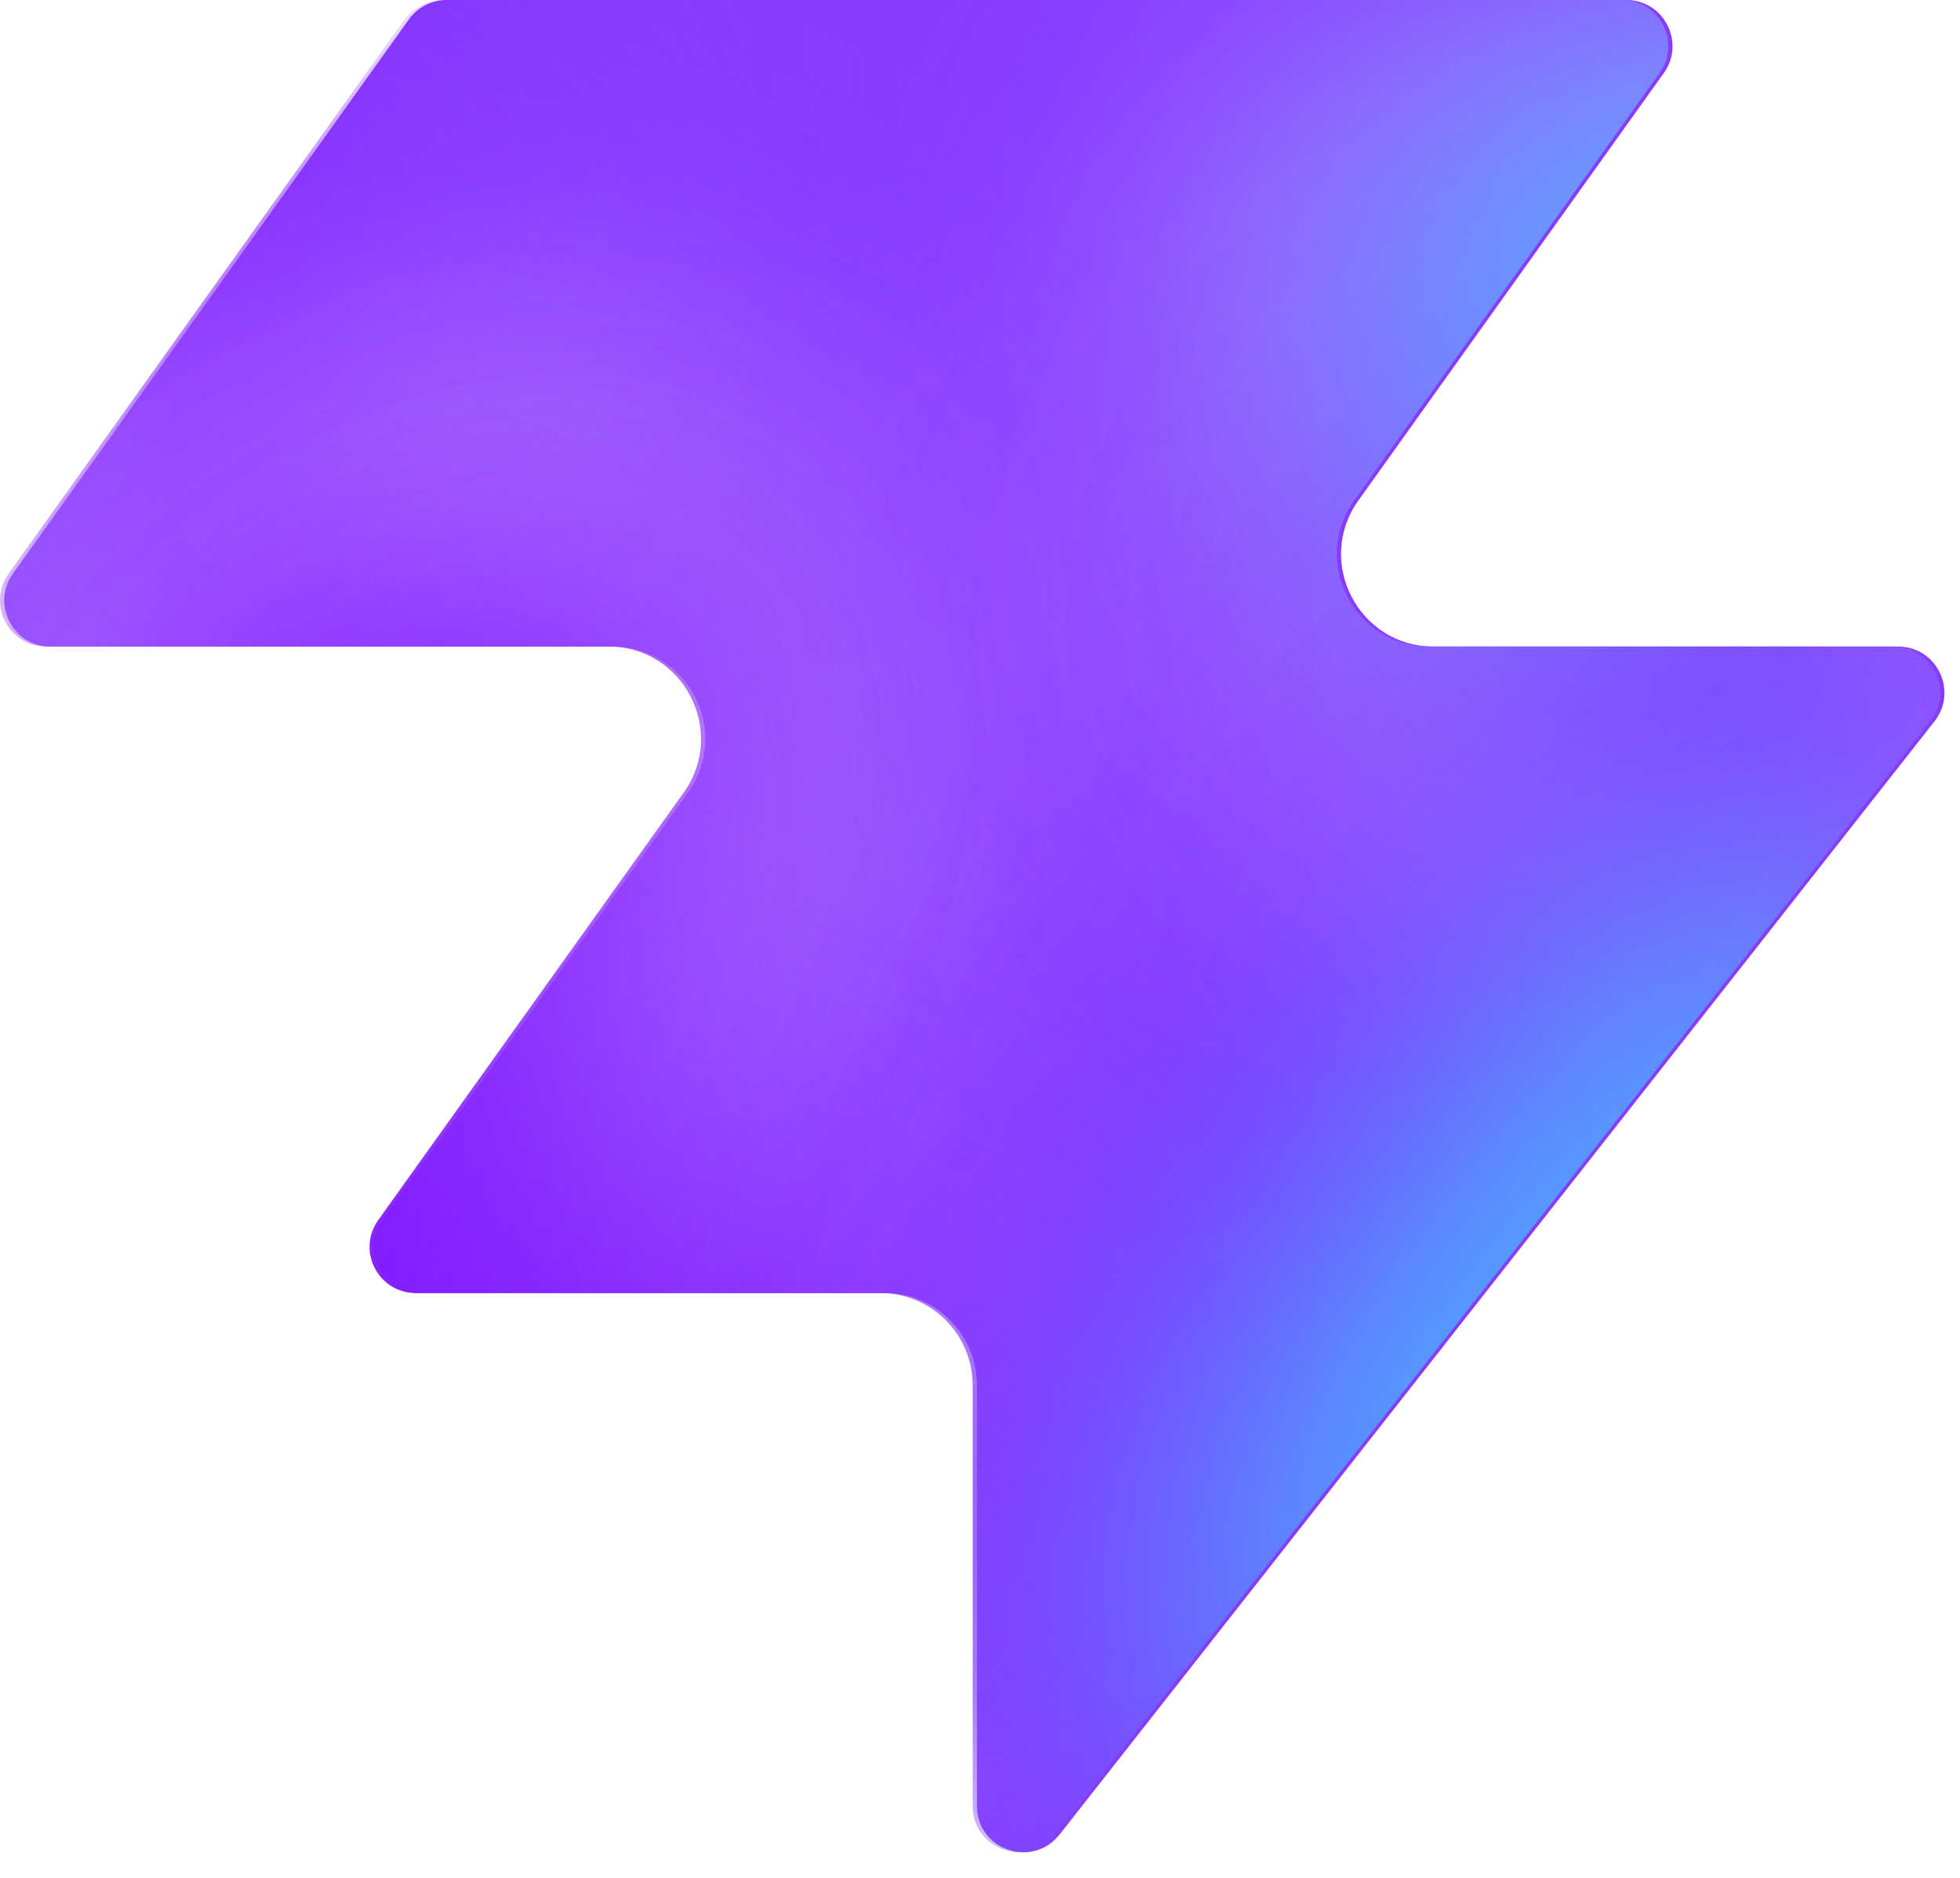
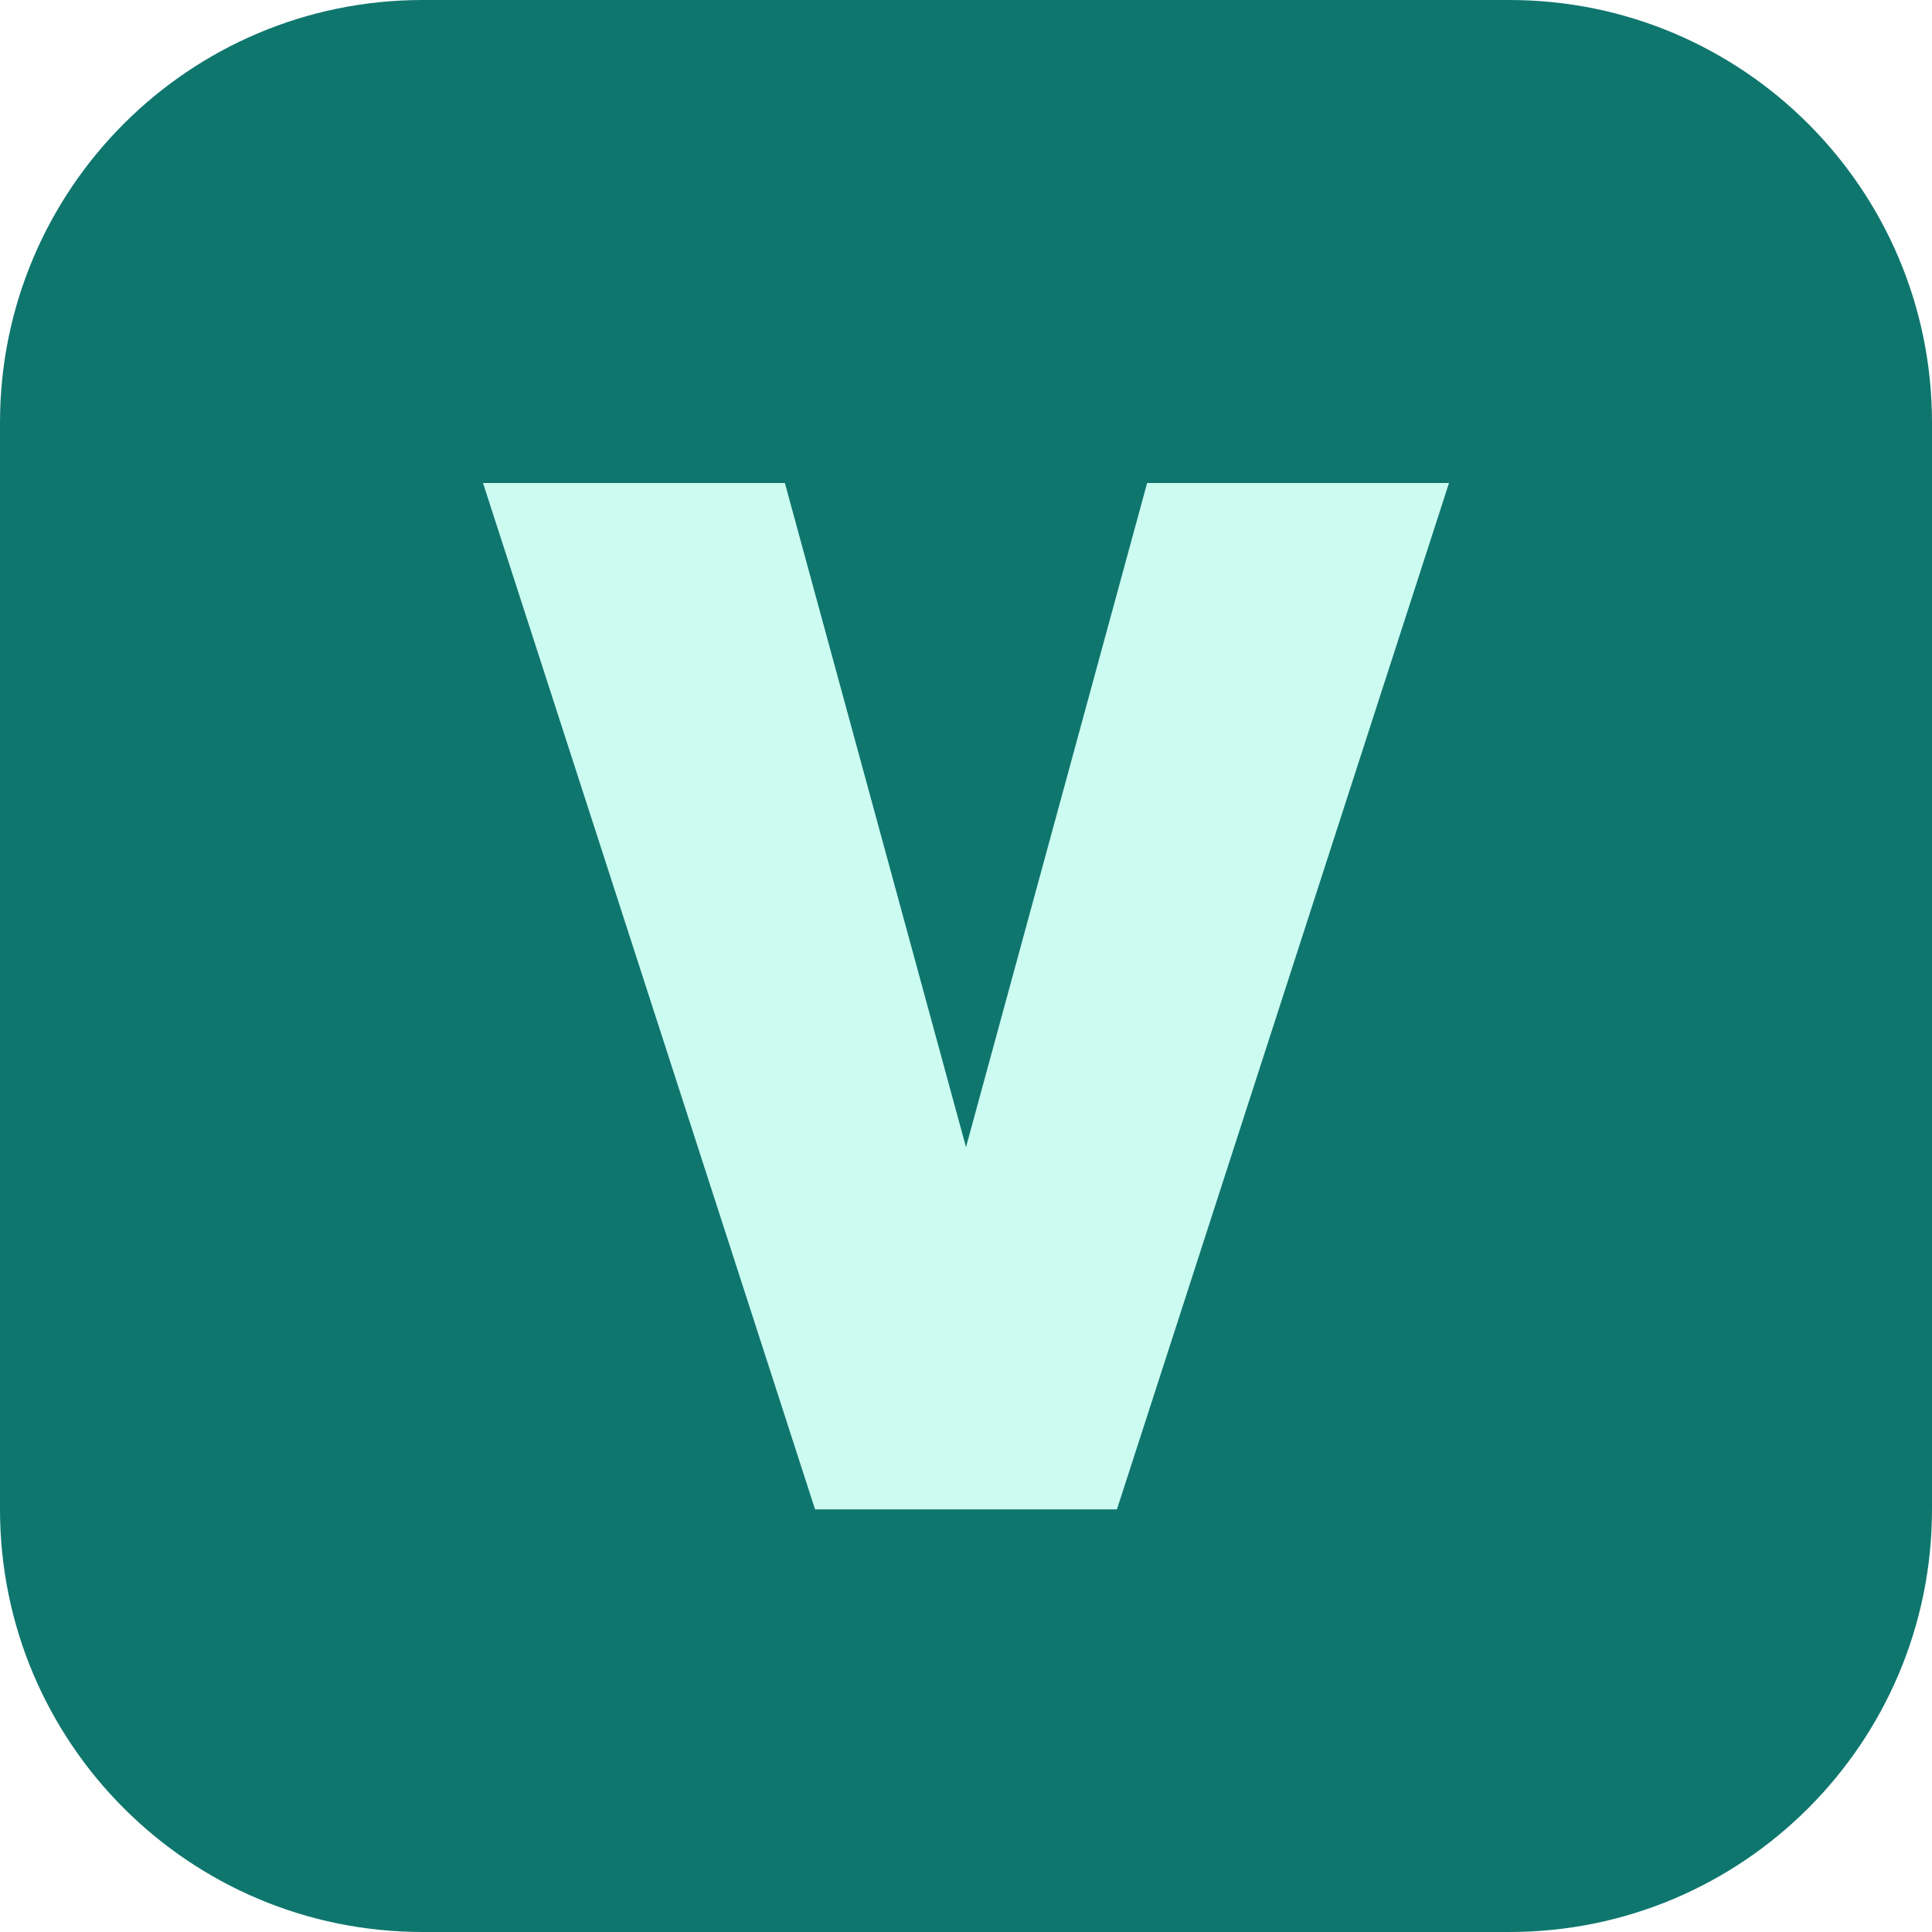
- <svg xmlns="http://www.w3.org/2000/svg" width="48" height="46" fill="none" viewBox="0 0 48 46">
-   <path fill="#863bff" d="M25.946 44.938c-.664.845-2.021.375-2.021-.698V33.937a2.26 2.26 0 0 0-2.262-2.262H10.287c-.92 0-1.456-1.04-.92-1.788l7.48-10.471c1.07-1.497 0-3.578-1.842-3.578H1.237c-.92 0-1.456-1.04-.92-1.788L10.013.474c.214-.297.556-.474.92-.474h28.894c.92 0 1.456 1.04.92 1.788l-7.48 10.471c-1.07 1.498 0 3.579 1.842 3.579h11.377c.943 0 1.473 1.088.89 1.83L25.947 44.94z" style="fill:#863bff;fill:color(display-p3 .525 .23 1);fill-opacity:1" />
-   <mask id="a" width="48" height="46" x="0" y="0" maskUnits="userSpaceOnUse" style="mask-type:alpha">
-     <path fill="#000" d="M25.842 44.938c-.664.844-2.021.375-2.021-.698V33.937a2.26 2.26 0 0 0-2.262-2.262H10.183c-.92 0-1.456-1.04-.92-1.788l7.48-10.471c1.07-1.498 0-3.579-1.842-3.579H1.133c-.92 0-1.456-1.04-.92-1.787L9.91.473c.214-.297.556-.474.92-.474h28.894c.92 0 1.456 1.04.92 1.788l-7.48 10.471c-1.07 1.498 0 3.578 1.842 3.578h11.377c.943 0 1.473 1.088.89 1.832L25.843 44.94z" style="fill:#000;fill-opacity:1" />
-   </mask>
-   <g mask="url(#a)">
-     <g filter="url(#b)">
-       <ellipse cx="5.508" cy="14.704" fill="#ede6ff" rx="5.508" ry="14.704" style="fill:#ede6ff;fill:color(display-p3 .927 .903 1);fill-opacity:1" transform="matrix(.00324 1 1 -.00324 -4.47 31.516)" />
-     </g>
-     <g filter="url(#c)">
-       <ellipse cx="10.399" cy="29.851" fill="#ede6ff" rx="10.399" ry="29.851" style="fill:#ede6ff;fill:color(display-p3 .927 .903 1);fill-opacity:1" transform="matrix(.00324 1 1 -.00324 -39.328 7.883)" />
-     </g>
-     <g filter="url(#d)">
-       <ellipse cx="5.508" cy="30.487" fill="#7e14ff" rx="5.508" ry="30.487" style="fill:#7e14ff;fill:color(display-p3 .492 .077 1);fill-opacity:1" transform="rotate(89.814 -25.913 -14.639)scale(1 -1)" />
-     </g>
-     <g filter="url(#e)">
-       <ellipse cx="5.508" cy="30.599" fill="#7e14ff" rx="5.508" ry="30.599" style="fill:#7e14ff;fill:color(display-p3 .492 .077 1);fill-opacity:1" transform="rotate(89.814 -32.644 -3.334)scale(1 -1)" />
-     </g>
-     <g filter="url(#f)">
-       <ellipse cx="5.508" cy="30.599" fill="#7e14ff" rx="5.508" ry="30.599" style="fill:#7e14ff;fill:color(display-p3 .492 .077 1);fill-opacity:1" transform="matrix(.00324 1 1 -.00324 -34.34 30.47)" />
-     </g>
-     <g filter="url(#g)">
-       <ellipse cx="14.072" cy="22.078" fill="#ede6ff" rx="14.072" ry="22.078" style="fill:#ede6ff;fill:color(display-p3 .927 .903 1);fill-opacity:1" transform="rotate(93.35 24.506 48.493)scale(-1 1)" />
-     </g>
-     <g filter="url(#h)">
-       <ellipse cx="3.47" cy="21.501" fill="#7e14ff" rx="3.47" ry="21.501" style="fill:#7e14ff;fill:color(display-p3 .492 .077 1);fill-opacity:1" transform="rotate(89.009 28.708 47.59)scale(-1 1)" />
-     </g>
-     <g filter="url(#i)">
-       <ellipse cx="3.47" cy="21.501" fill="#7e14ff" rx="3.47" ry="21.501" style="fill:#7e14ff;fill:color(display-p3 .492 .077 1);fill-opacity:1" transform="rotate(89.009 28.708 47.59)scale(-1 1)" />
-     </g>
-     <g filter="url(#j)">
-       <ellipse cx=".387" cy="8.972" fill="#7e14ff" rx="4.407" ry="29.108" style="fill:#7e14ff;fill:color(display-p3 .492 .077 1);fill-opacity:1" transform="rotate(39.51 .387 8.972)" />
-     </g>
-     <g filter="url(#k)">
-       <ellipse cx="47.523" cy="-6.092" fill="#7e14ff" rx="4.407" ry="29.108" style="fill:#7e14ff;fill:color(display-p3 .492 .077 1);fill-opacity:1" transform="rotate(37.892 47.523 -6.092)" />
-     </g>
-     <g filter="url(#l)">
-       <ellipse cx="41.412" cy="6.333" fill="#47bfff" rx="5.971" ry="9.665" style="fill:#47bfff;fill:color(display-p3 .28 .748 1);fill-opacity:1" transform="rotate(37.892 41.412 6.333)" />
-     </g>
-     <g filter="url(#m)">
-       <ellipse cx="-1.879" cy="38.332" fill="#7e14ff" rx="4.407" ry="29.108" style="fill:#7e14ff;fill:color(display-p3 .492 .077 1);fill-opacity:1" transform="rotate(37.892 -1.88 38.332)" />
-     </g>
-     <g filter="url(#n)">
-       <ellipse cx="-1.879" cy="38.332" fill="#7e14ff" rx="4.407" ry="29.108" style="fill:#7e14ff;fill:color(display-p3 .492 .077 1);fill-opacity:1" transform="rotate(37.892 -1.88 38.332)" />
-     </g>
-     <g filter="url(#o)">
-       <ellipse cx="35.651" cy="29.907" fill="#7e14ff" rx="4.407" ry="29.108" style="fill:#7e14ff;fill:color(display-p3 .492 .077 1);fill-opacity:1" transform="rotate(37.892 35.651 29.907)" />
-     </g>
-     <g filter="url(#p)">
-       <ellipse cx="38.418" cy="32.4" fill="#47bfff" rx="5.971" ry="15.297" style="fill:#47bfff;fill:color(display-p3 .28 .748 1);fill-opacity:1" transform="rotate(37.892 38.418 32.4)" />
-     </g>
-   </g>
-   <defs>
-     <filter id="b" width="60.045" height="41.654" x="-19.77" y="16.149" color-interpolation-filters="sRGB" filterUnits="userSpaceOnUse">
-       <feFlood flood-opacity="0" result="BackgroundImageFix" />
-       <feBlend in="SourceGraphic" in2="BackgroundImageFix" result="shape" />
-       <feGaussianBlur result="effect1_foregroundBlur_2002_17158" stdDeviation="7.659" />
-     </filter>
-     <filter id="c" width="90.34" height="51.437" x="-54.613" y="-7.533" color-interpolation-filters="sRGB" filterUnits="userSpaceOnUse">
-       <feFlood flood-opacity="0" result="BackgroundImageFix" />
-       <feBlend in="SourceGraphic" in2="BackgroundImageFix" result="shape" />
-       <feGaussianBlur result="effect1_foregroundBlur_2002_17158" stdDeviation="7.659" />
-     </filter>
-     <filter id="d" width="79.355" height="29.4" x="-49.64" y="2.03" color-interpolation-filters="sRGB" filterUnits="userSpaceOnUse">
-       <feFlood flood-opacity="0" result="BackgroundImageFix" />
-       <feBlend in="SourceGraphic" in2="BackgroundImageFix" result="shape" />
-       <feGaussianBlur result="effect1_foregroundBlur_2002_17158" stdDeviation="4.596" />
-     </filter>
-     <filter id="e" width="79.579" height="29.4" x="-45.045" y="20.029" color-interpolation-filters="sRGB" filterUnits="userSpaceOnUse">
-       <feFlood flood-opacity="0" result="BackgroundImageFix" />
-       <feBlend in="SourceGraphic" in2="BackgroundImageFix" result="shape" />
-       <feGaussianBlur result="effect1_foregroundBlur_2002_17158" stdDeviation="4.596" />
-     </filter>
-     <filter id="f" width="79.579" height="29.4" x="-43.513" y="21.178" color-interpolation-filters="sRGB" filterUnits="userSpaceOnUse">
-       <feFlood flood-opacity="0" result="BackgroundImageFix" />
-       <feBlend in="SourceGraphic" in2="BackgroundImageFix" result="shape" />
-       <feGaussianBlur result="effect1_foregroundBlur_2002_17158" stdDeviation="4.596" />
-     </filter>
-     <filter id="g" width="74.749" height="58.852" x="15.756" y="-17.901" color-interpolation-filters="sRGB" filterUnits="userSpaceOnUse">
-       <feFlood flood-opacity="0" result="BackgroundImageFix" />
-       <feBlend in="SourceGraphic" in2="BackgroundImageFix" result="shape" />
-       <feGaussianBlur result="effect1_foregroundBlur_2002_17158" stdDeviation="7.659" />
-     </filter>
-     <filter id="h" width="61.377" height="25.362" x="23.548" y="2.284" color-interpolation-filters="sRGB" filterUnits="userSpaceOnUse">
-       <feFlood flood-opacity="0" result="BackgroundImageFix" />
-       <feBlend in="SourceGraphic" in2="BackgroundImageFix" result="shape" />
-       <feGaussianBlur result="effect1_foregroundBlur_2002_17158" stdDeviation="4.596" />
-     </filter>
-     <filter id="i" width="61.377" height="25.362" x="23.548" y="2.284" color-interpolation-filters="sRGB" filterUnits="userSpaceOnUse">
-       <feFlood flood-opacity="0" result="BackgroundImageFix" />
-       <feBlend in="SourceGraphic" in2="BackgroundImageFix" result="shape" />
-       <feGaussianBlur result="effect1_foregroundBlur_2002_17158" stdDeviation="4.596" />
-     </filter>
-     <filter id="j" width="56.045" height="63.649" x="-27.636" y="-22.853" color-interpolation-filters="sRGB" filterUnits="userSpaceOnUse">
-       <feFlood flood-opacity="0" result="BackgroundImageFix" />
-       <feBlend in="SourceGraphic" in2="BackgroundImageFix" result="shape" />
-       <feGaussianBlur result="effect1_foregroundBlur_2002_17158" stdDeviation="4.596" />
-     </filter>
-     <filter id="k" width="54.814" height="64.646" x="20.116" y="-38.415" color-interpolation-filters="sRGB" filterUnits="userSpaceOnUse">
-       <feFlood flood-opacity="0" result="BackgroundImageFix" />
-       <feBlend in="SourceGraphic" in2="BackgroundImageFix" result="shape" />
-       <feGaussianBlur result="effect1_foregroundBlur_2002_17158" stdDeviation="4.596" />
-     </filter>
-     <filter id="l" width="33.541" height="35.313" x="24.641" y="-11.323" color-interpolation-filters="sRGB" filterUnits="userSpaceOnUse">
-       <feFlood flood-opacity="0" result="BackgroundImageFix" />
-       <feBlend in="SourceGraphic" in2="BackgroundImageFix" result="shape" />
-       <feGaussianBlur result="effect1_foregroundBlur_2002_17158" stdDeviation="4.596" />
-     </filter>
-     <filter id="m" width="54.814" height="64.646" x="-29.286" y="6.009" color-interpolation-filters="sRGB" filterUnits="userSpaceOnUse">
-       <feFlood flood-opacity="0" result="BackgroundImageFix" />
-       <feBlend in="SourceGraphic" in2="BackgroundImageFix" result="shape" />
-       <feGaussianBlur result="effect1_foregroundBlur_2002_17158" stdDeviation="4.596" />
-     </filter>
-     <filter id="n" width="54.814" height="64.646" x="-29.286" y="6.009" color-interpolation-filters="sRGB" filterUnits="userSpaceOnUse">
-       <feFlood flood-opacity="0" result="BackgroundImageFix" />
-       <feBlend in="SourceGraphic" in2="BackgroundImageFix" result="shape" />
-       <feGaussianBlur result="effect1_foregroundBlur_2002_17158" stdDeviation="4.596" />
-     </filter>
-     <filter id="o" width="54.814" height="64.646" x="8.244" y="-2.416" color-interpolation-filters="sRGB" filterUnits="userSpaceOnUse">
-       <feFlood flood-opacity="0" result="BackgroundImageFix" />
-       <feBlend in="SourceGraphic" in2="BackgroundImageFix" result="shape" />
-       <feGaussianBlur result="effect1_foregroundBlur_2002_17158" stdDeviation="4.596" />
-     </filter>
-     <filter id="p" width="39.409" height="43.623" x="18.713" y="10.588" color-interpolation-filters="sRGB" filterUnits="userSpaceOnUse">
-       <feFlood flood-opacity="0" result="BackgroundImageFix" />
-       <feBlend in="SourceGraphic" in2="BackgroundImageFix" result="shape" />
-       <feGaussianBlur result="effect1_foregroundBlur_2002_17158" stdDeviation="4.596" />
-     </filter>
-   </defs>
+ <svg xmlns="http://www.w3.org/2000/svg" width="64" height="64" viewBox="0 0 64 64">
+   <rect width="64" height="64" rx="14" fill="#0f766e" />
+   <path d="M16 16h10l6 22 6-22h10L37 50h-10L16 16Z" fill="#ccfbf1" />
</svg>
